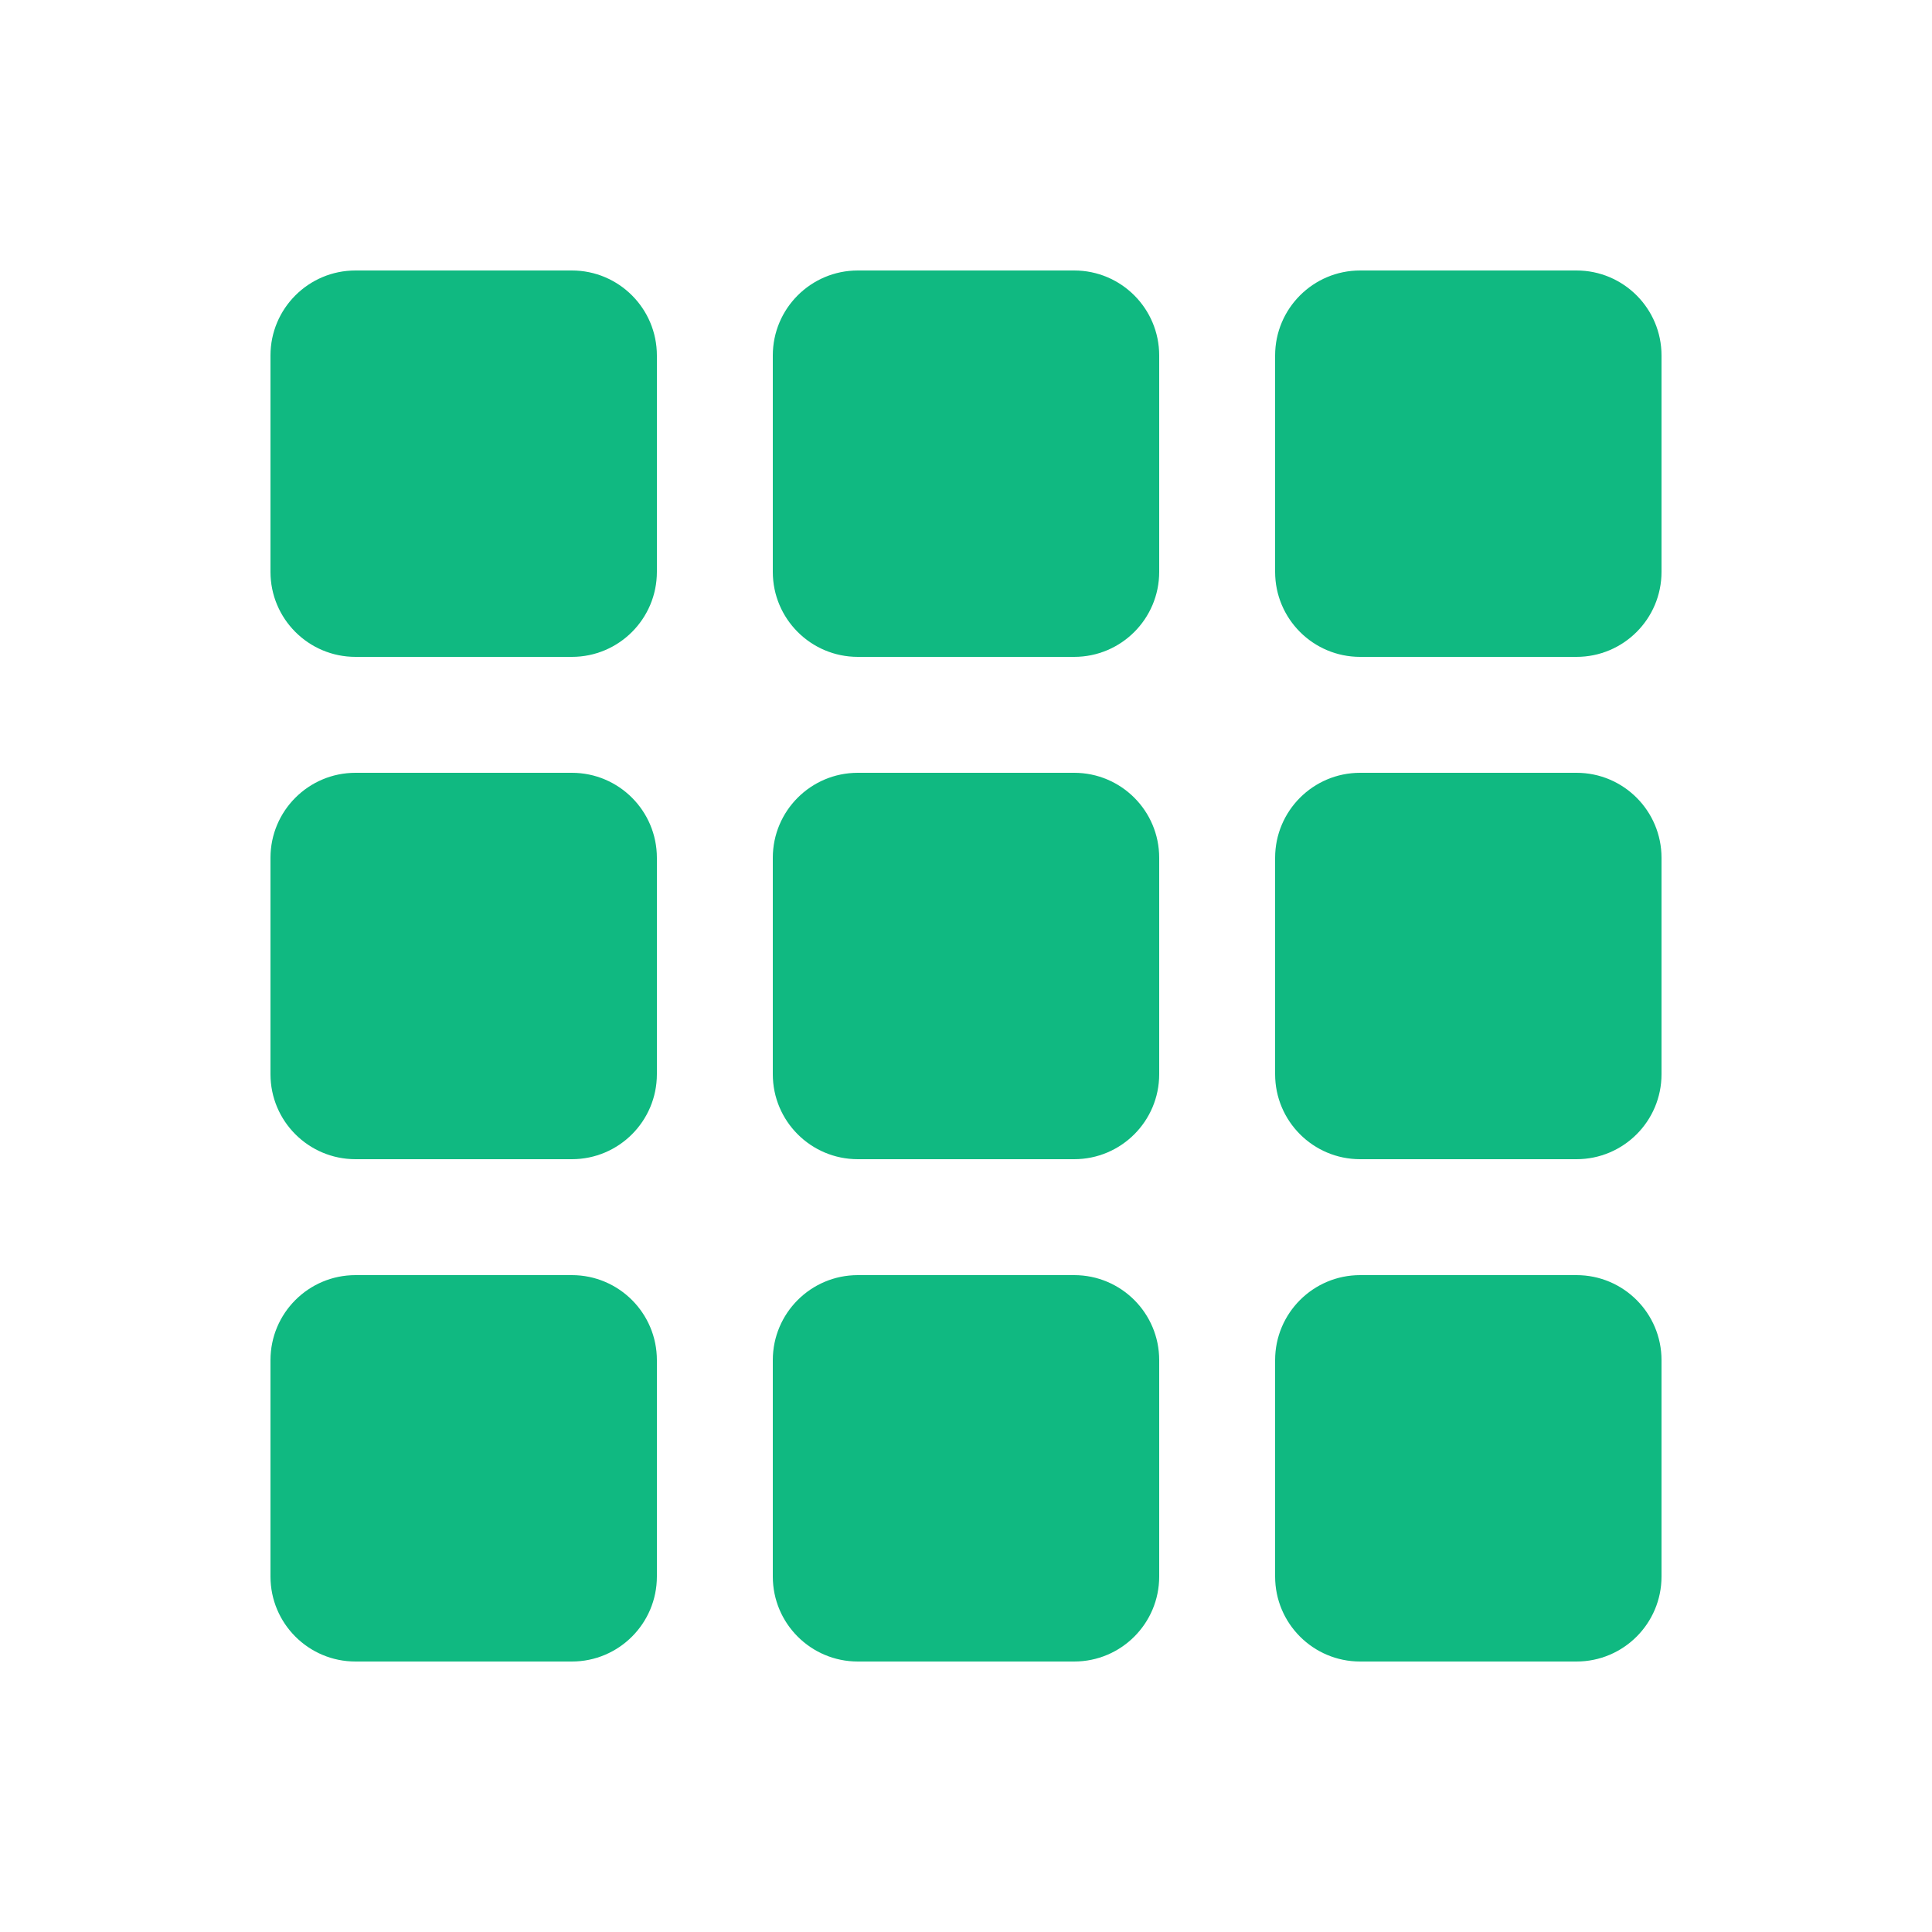
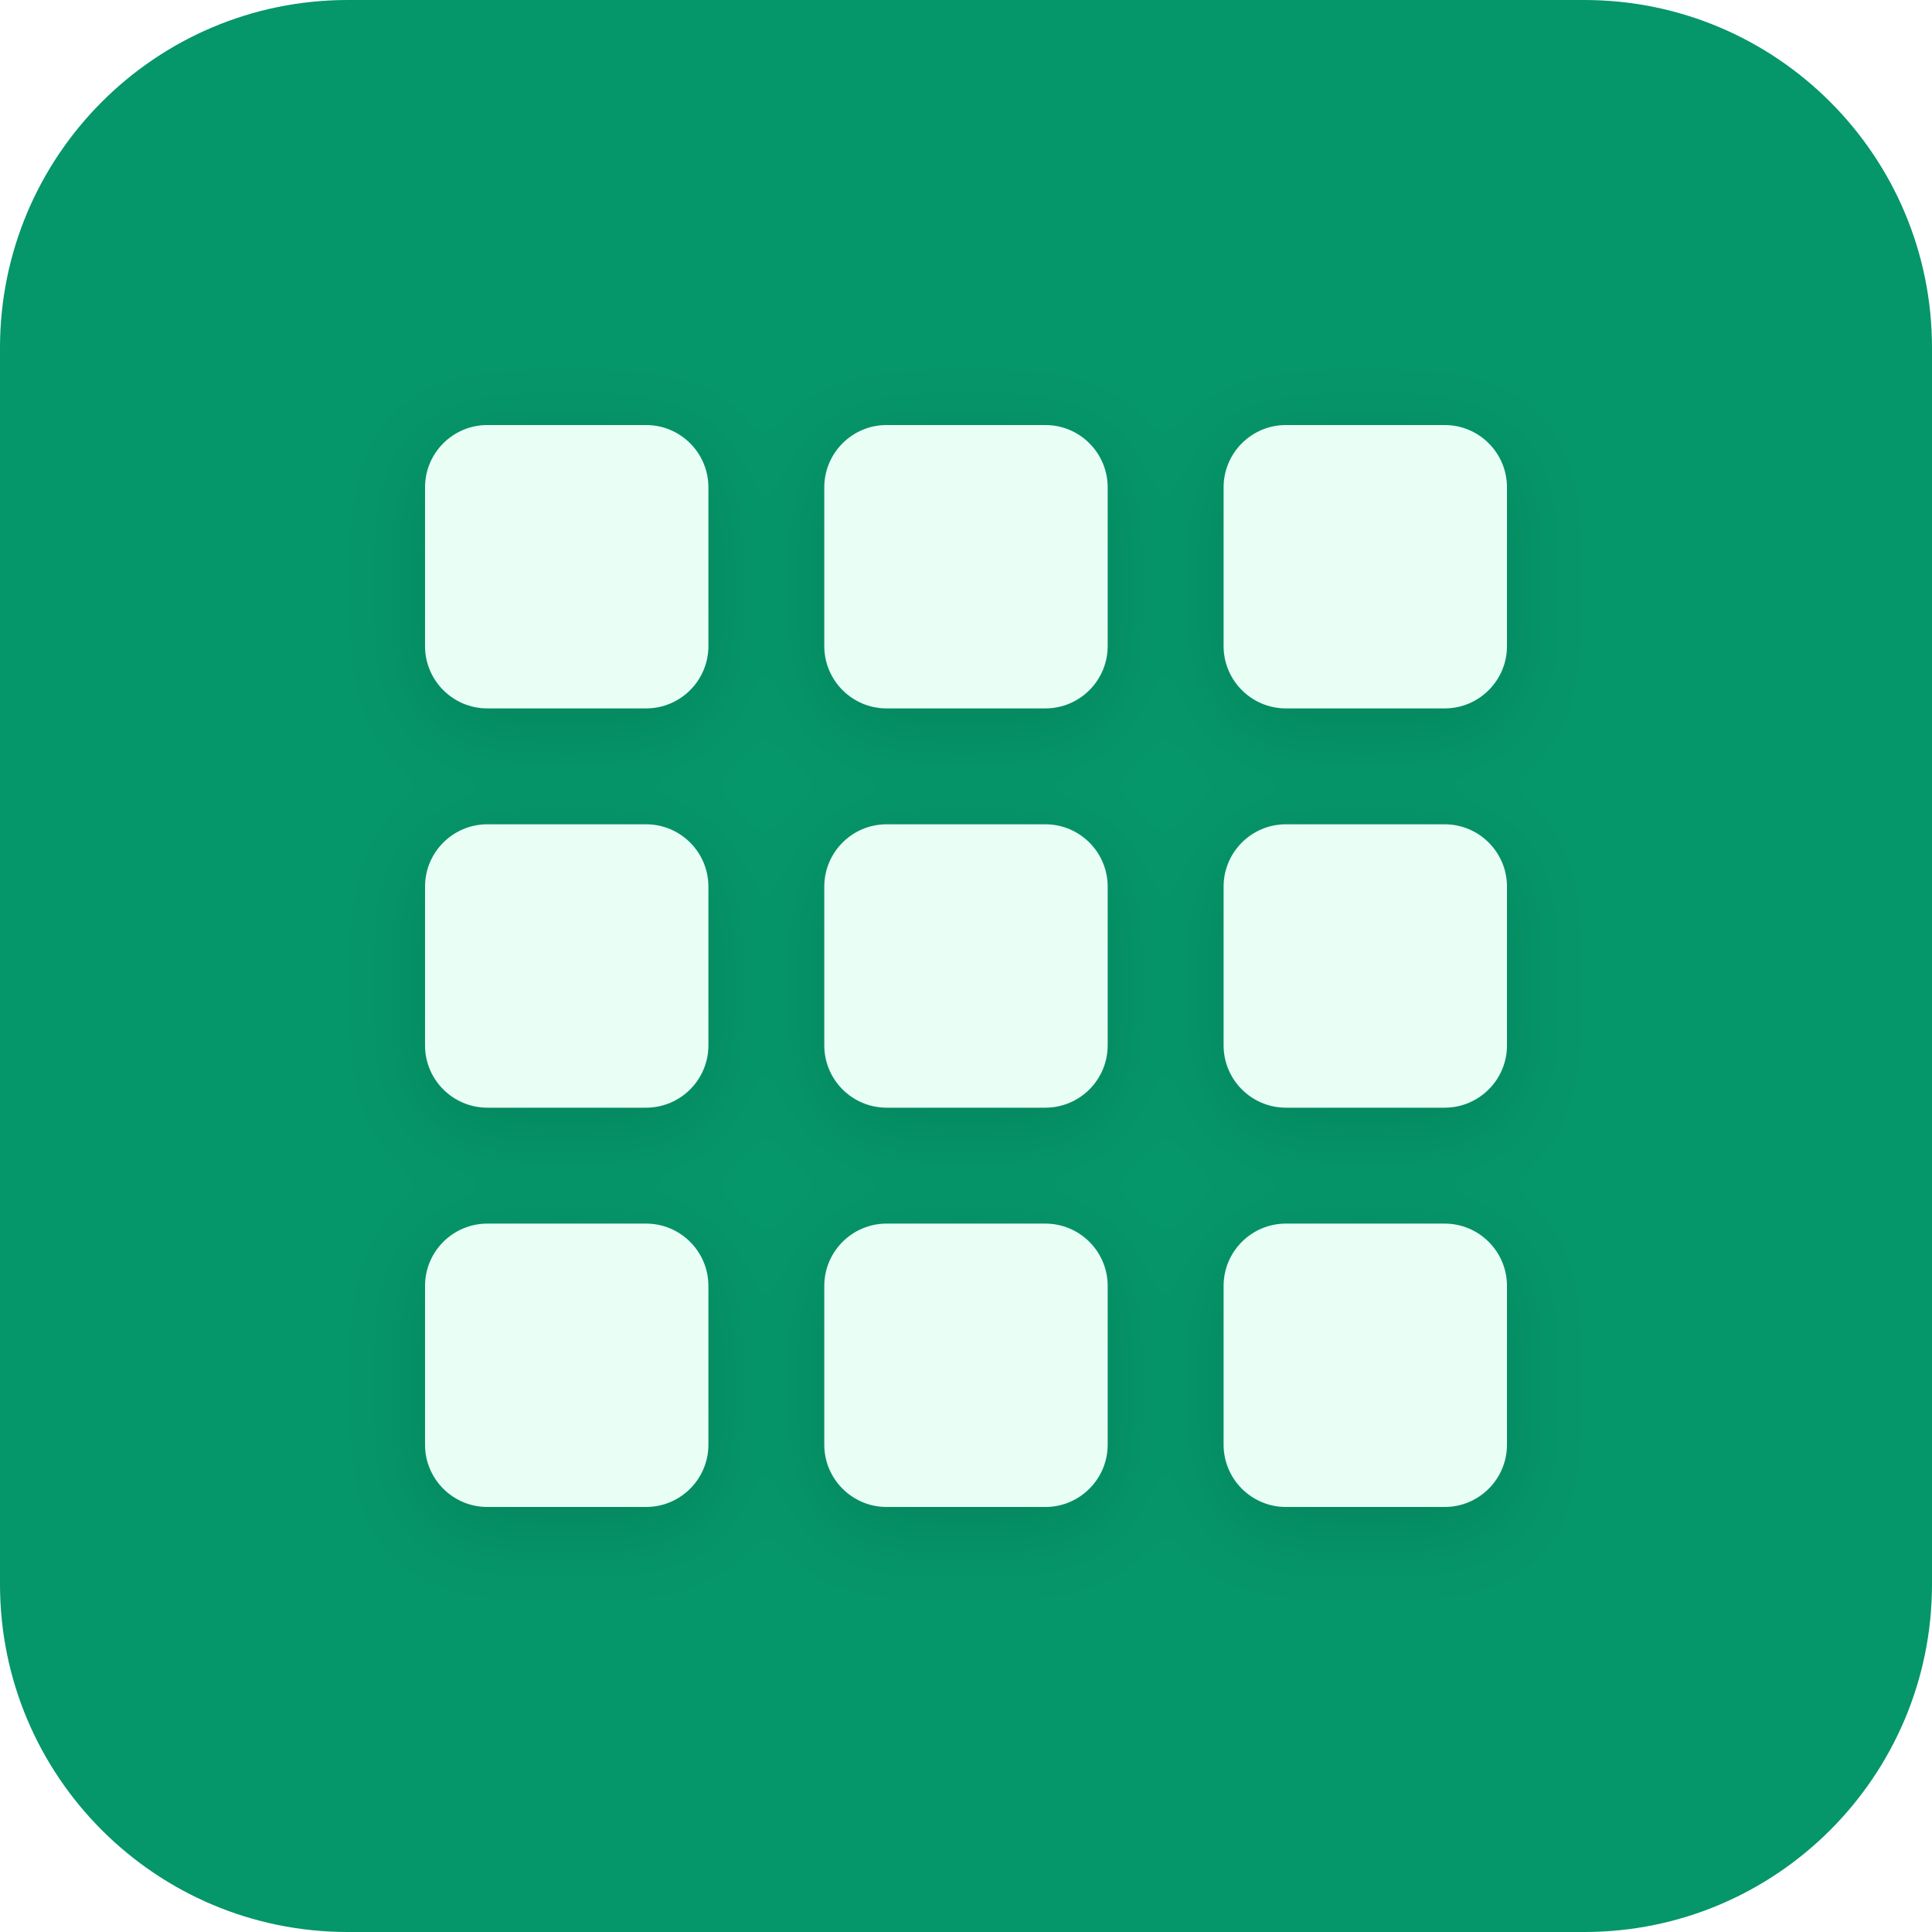
<svg xmlns="http://www.w3.org/2000/svg" width="512" height="512" viewBox="0 0 512 512">
-   <g>
-     <rect x="71.68" y="71.68" width="102.40" height="102.40" rx="22.53" fill="#10B981" />
-     <rect x="204.80" y="71.68" width="102.40" height="102.40" rx="22.53" fill="#10B981" />
-     <rect x="337.92" y="71.68" width="102.40" height="102.40" rx="22.53" fill="#10B981" />
-     <rect x="71.68" y="204.80" width="102.40" height="102.40" rx="22.53" fill="#10B981" />
-     <rect x="204.80" y="204.80" width="102.40" height="102.40" rx="22.53" fill="#10B981" />
-     <rect x="337.92" y="204.80" width="102.40" height="102.40" rx="22.53" fill="#10B981" />
-     <rect x="71.68" y="337.92" width="102.40" height="102.40" rx="22.53" fill="#10B981" />
-     <rect x="204.80" y="337.92" width="102.40" height="102.40" rx="22.53" fill="#10B981" />
-     <rect x="337.92" y="337.92" width="102.40" height="102.40" rx="22.53" fill="#10B981" />
+   <defs>
+     <linearGradient id="g1" x1="0" y1="0" x2="0" y2="1">
+       <stop offset="0" stop-color="#34D399" stop-opacity="1" />
+       <stop offset="1" stop-color="#059669" stop-opacity="1" />
+     </linearGradient>
+     <filter id="softShadow" x="-20%" y="-20%" width="140%" height="140%">
+       <feDropShadow dx="0" dy="5.12" stdDeviation="10.24" flood-color="#000000" flood-opacity="0.12" />
+     </filter>
+   </defs>
+   <rect x="0" y="0" width="512" height="512" rx="92.16" fill="#059669" />
+   <g filter="url(#softShadow)">
+     <rect x="112.64" y="112.64" width="75.09" height="75.09" rx="16.52" fill="#E9FFF6" />
+     <rect x="218.45" y="112.64" width="75.09" height="75.09" rx="16.52" fill="#E9FFF6" />
+     <rect x="324.27" y="112.64" width="75.09" height="75.09" rx="16.52" fill="#E9FFF6" />
+     <rect x="112.64" y="218.45" width="75.09" height="75.09" rx="16.52" fill="#E9FFF6" />
+     <rect x="218.45" y="218.45" width="75.09" height="75.09" rx="16.52" fill="#E9FFF6" />
+     <rect x="324.27" y="218.45" width="75.09" height="75.09" rx="16.52" fill="#E9FFF6" />
+     <rect x="112.64" y="324.27" width="75.09" height="75.09" rx="16.52" fill="#E9FFF6" />
+     <rect x="218.45" y="324.27" width="75.09" height="75.09" rx="16.52" fill="#E9FFF6" />
+     <rect x="324.27" y="324.27" width="75.09" height="75.09" rx="16.52" fill="#E9FFF6" />
  </g>
</svg>
